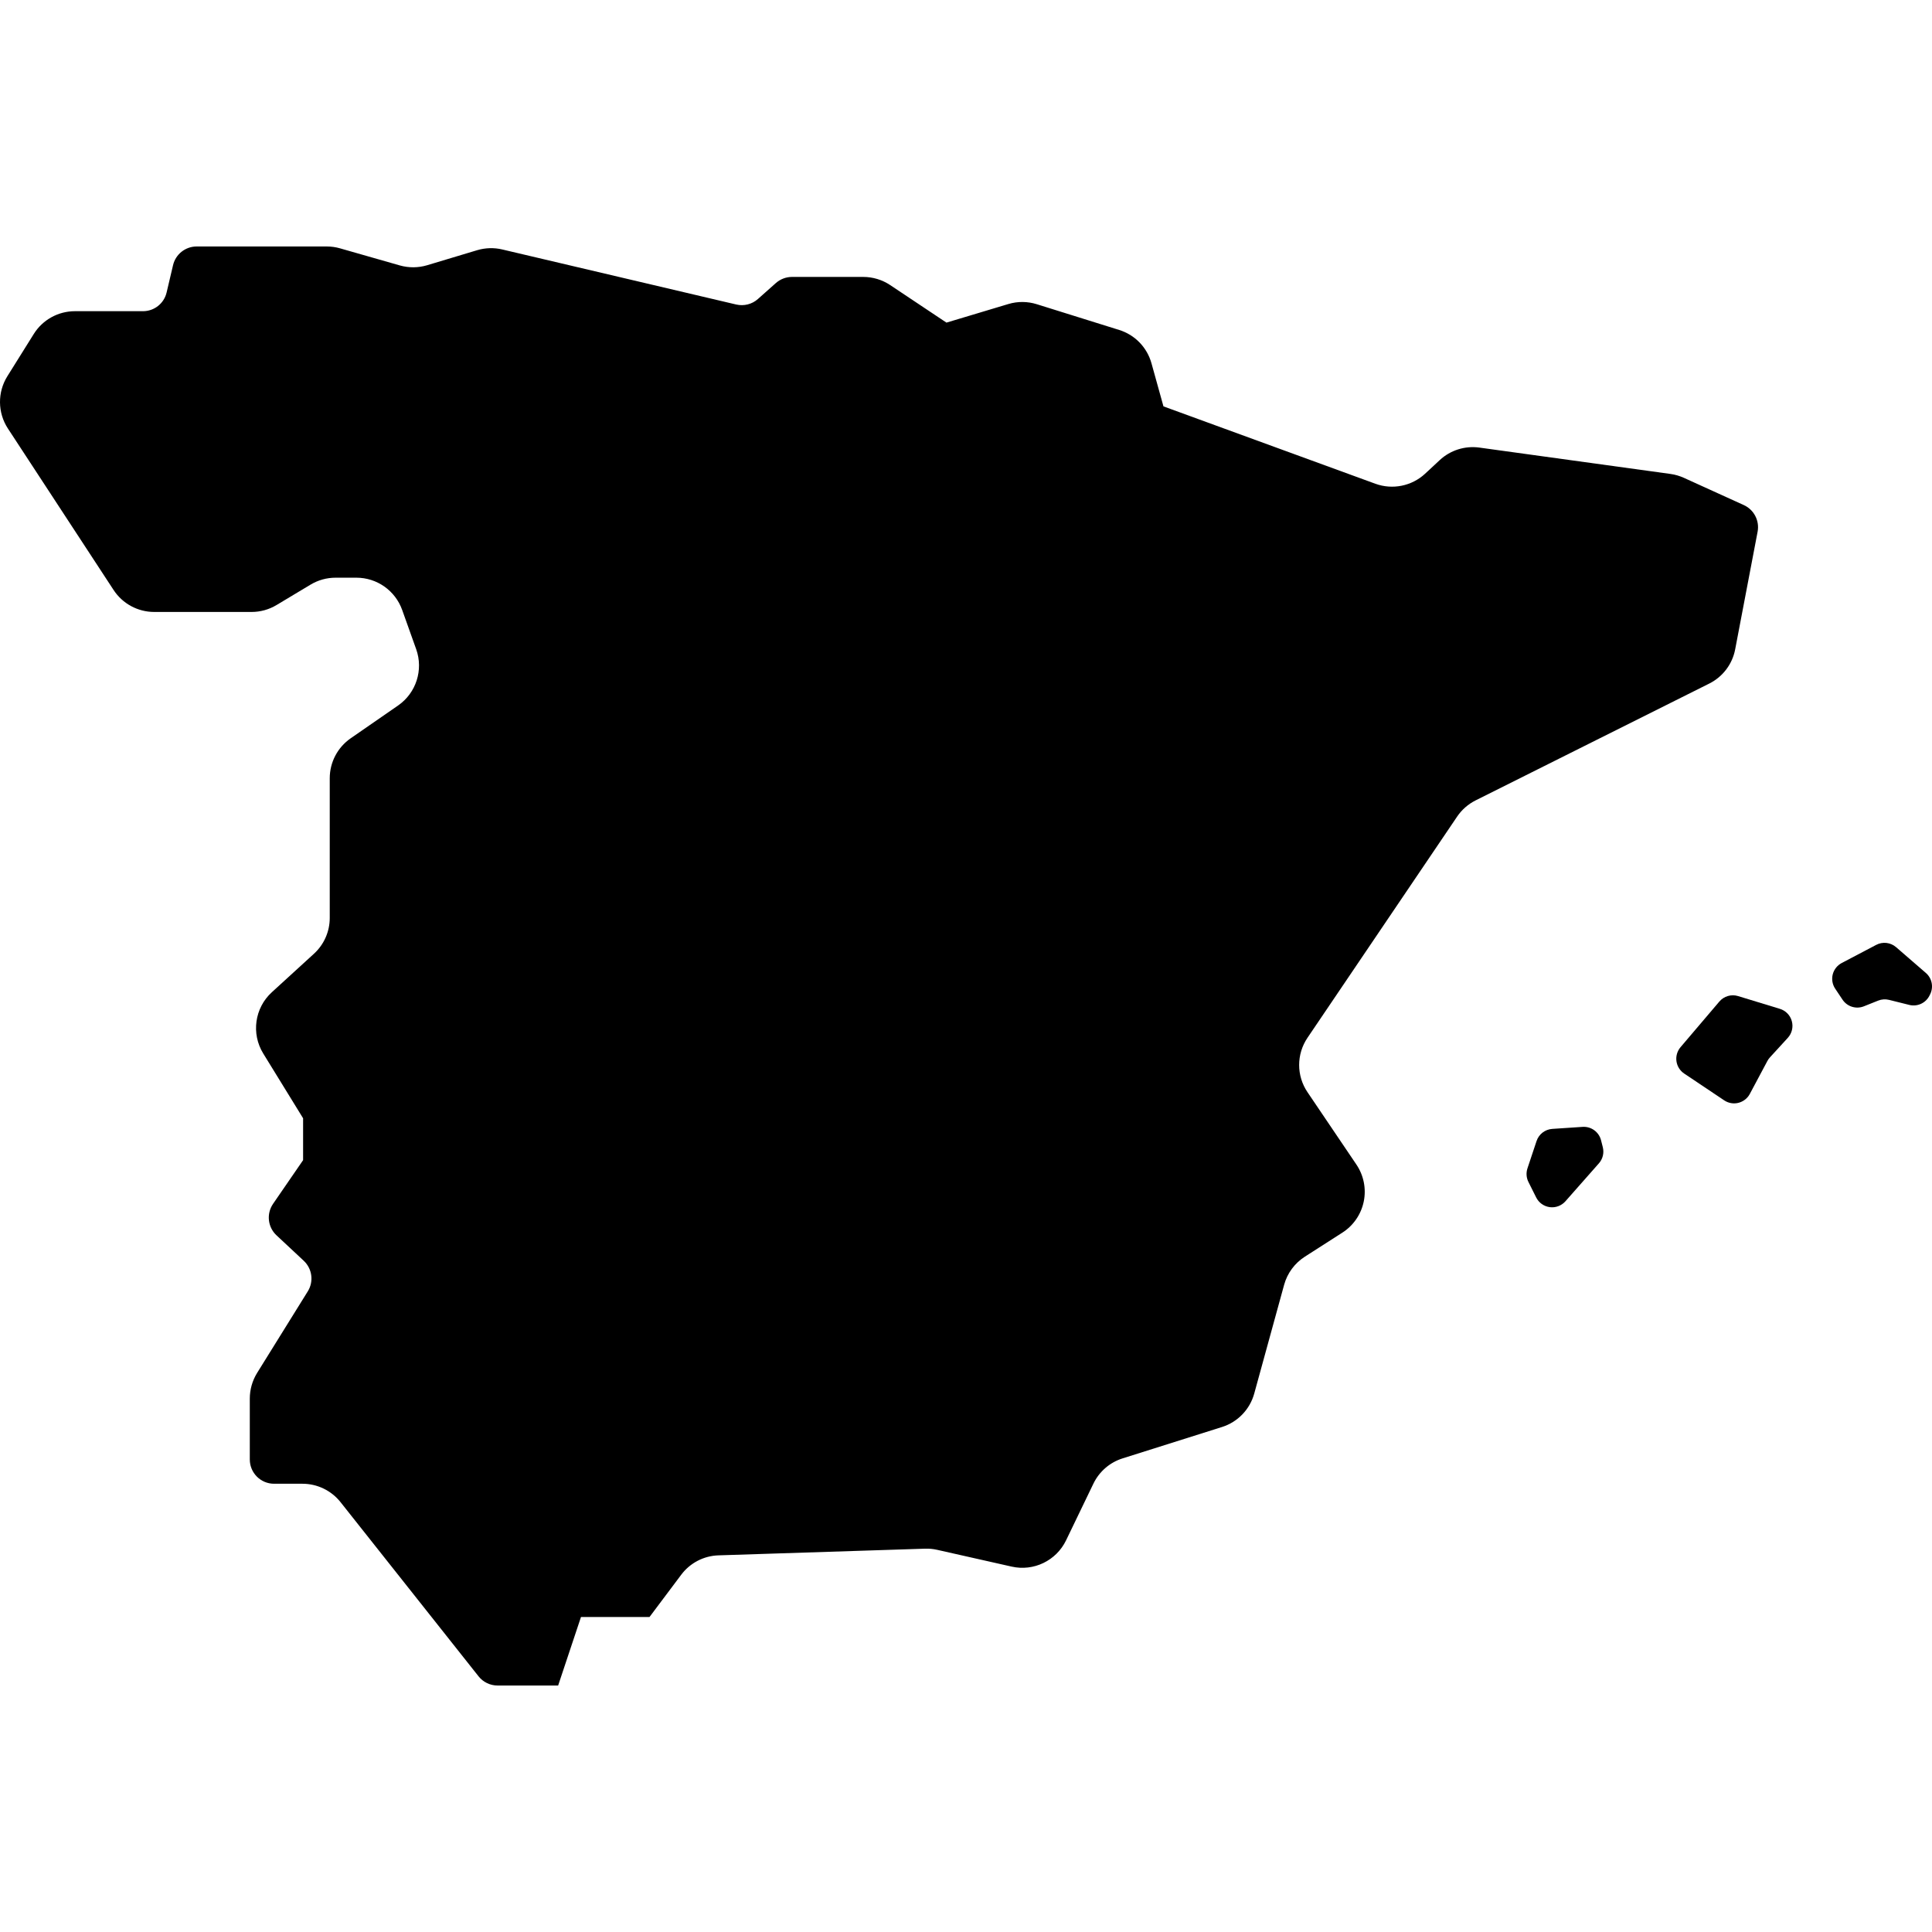
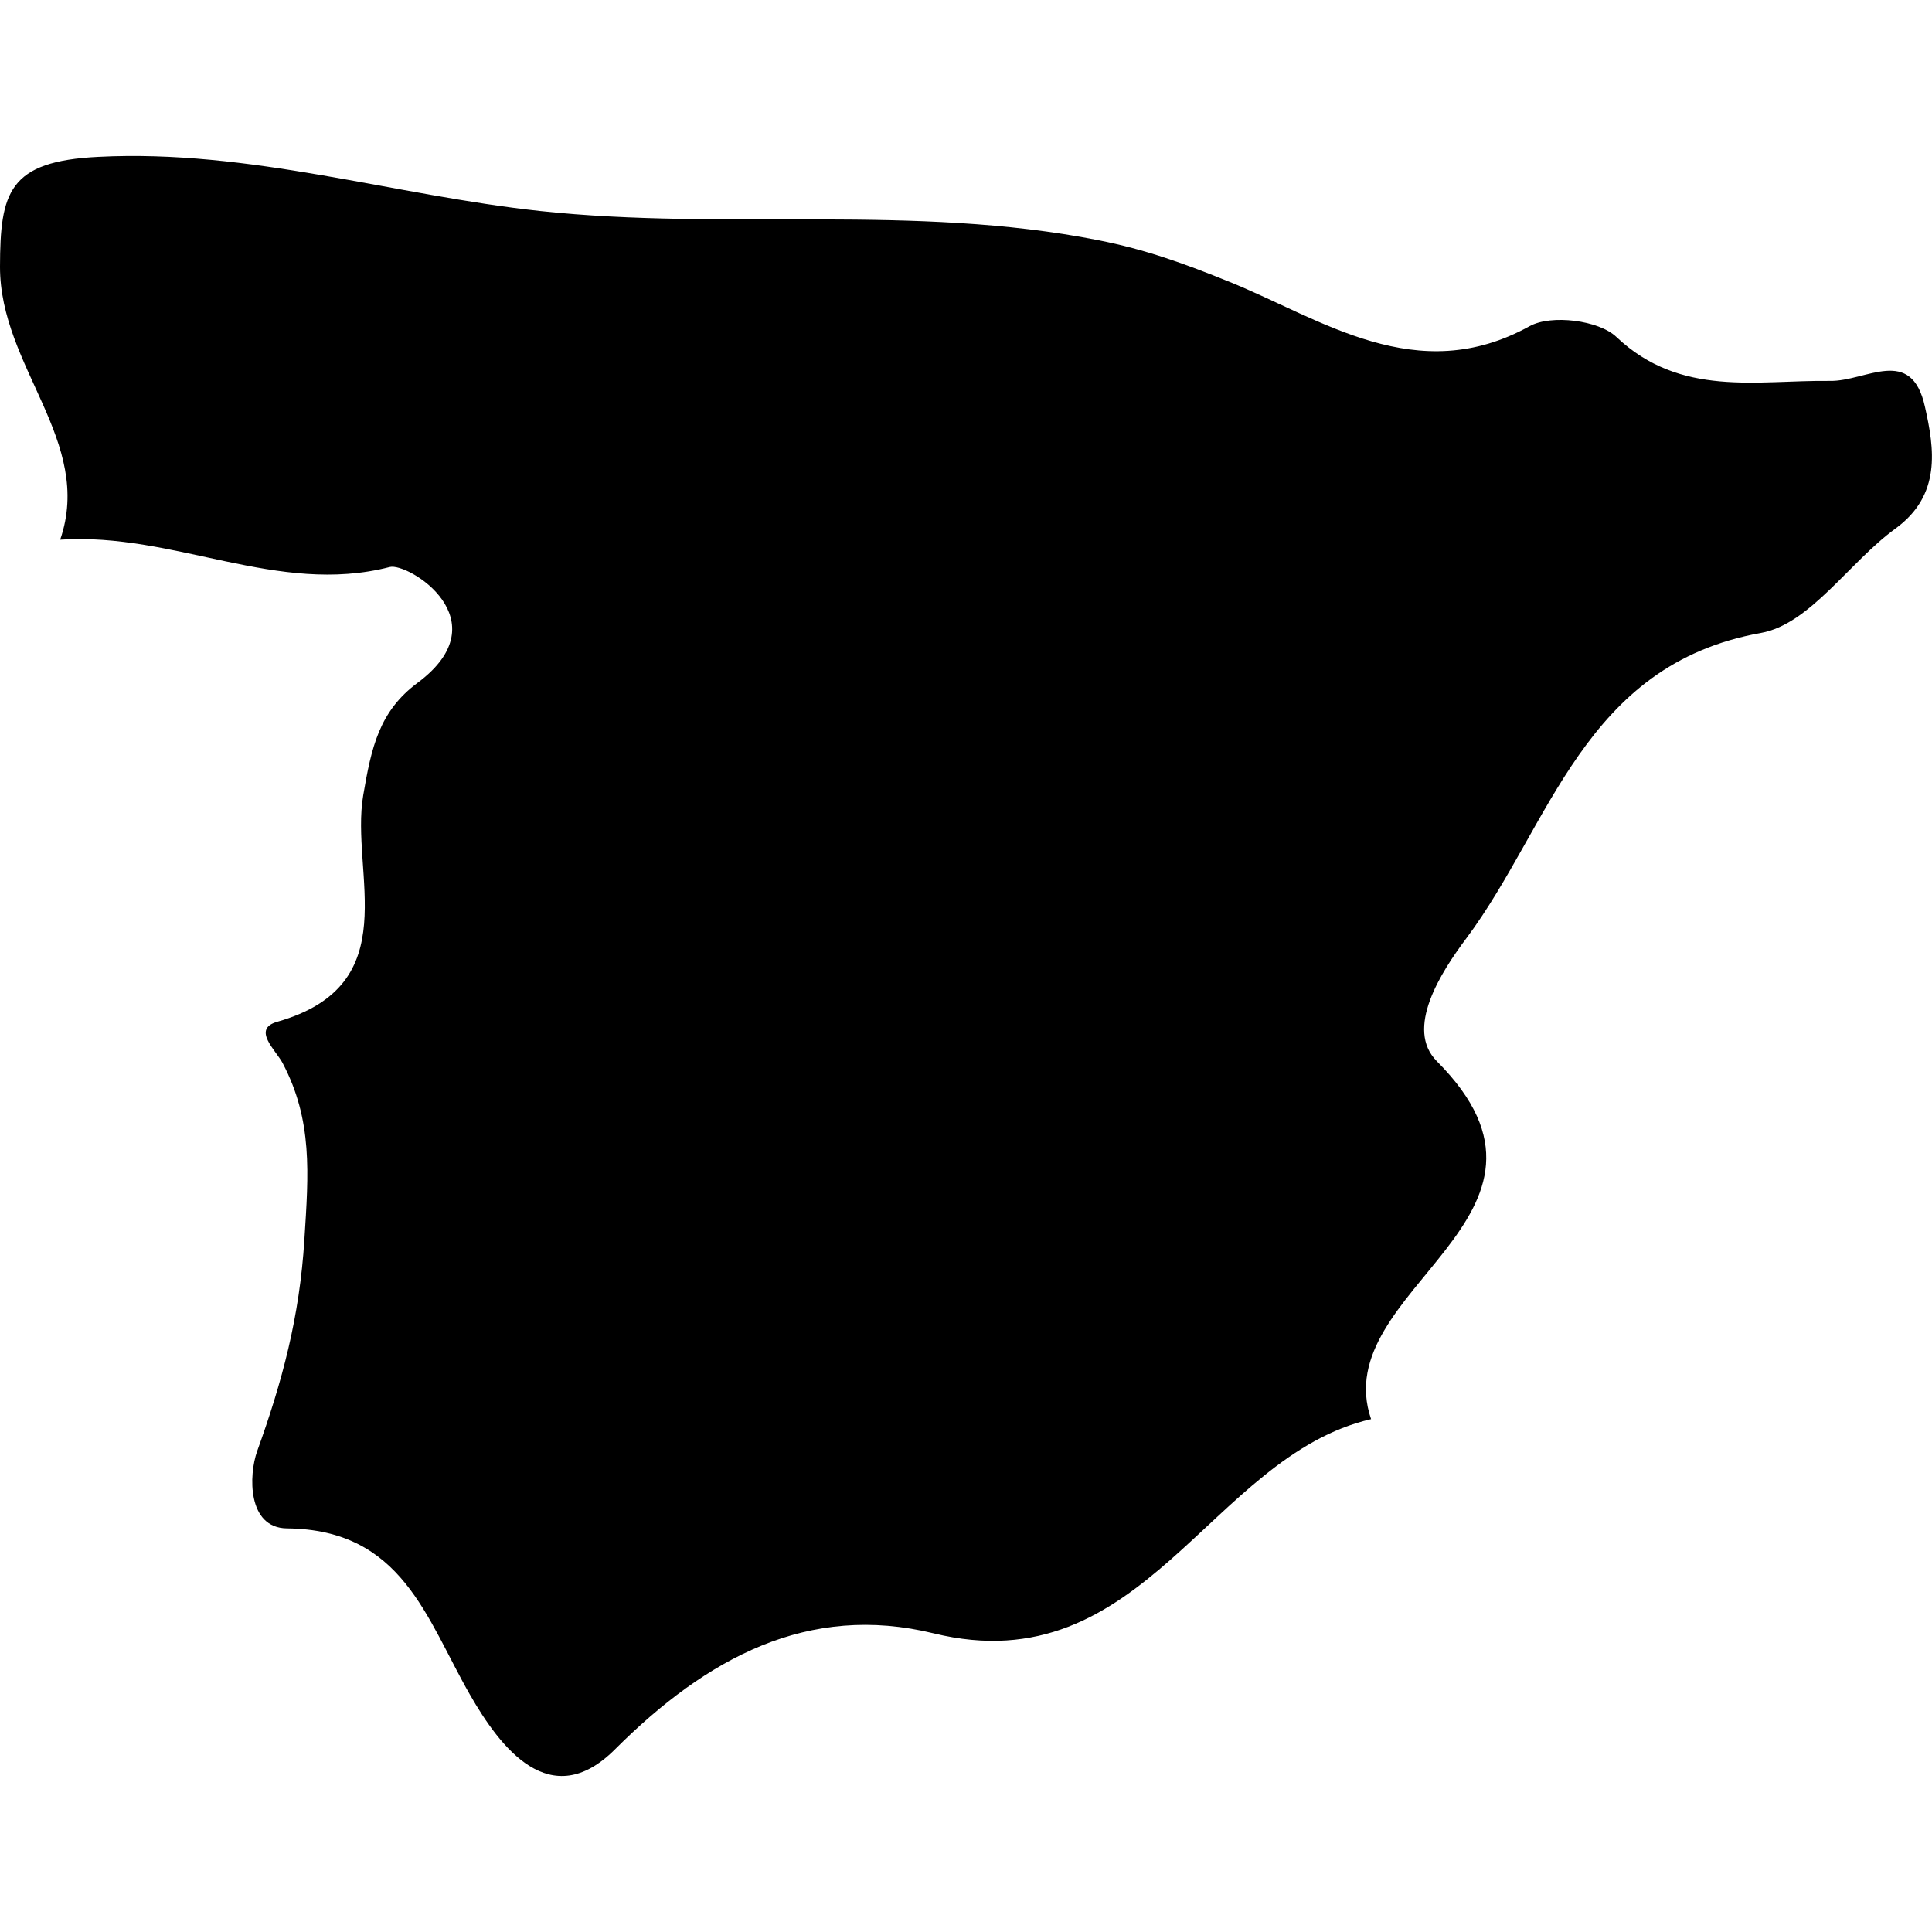
- <svg xmlns="http://www.w3.org/2000/svg" height="800px" width="800px" version="1.1" id="_x32_" viewBox="0 0 512 512" xml:space="preserve">
-   <style type="text/css">
- 	.st0{fill:#000000;}
- </style>
+ <svg xmlns="http://www.w3.org/2000/svg" version="1.1" id="Capa_1" x="0px" y="0px" width="21.186px" height="21.186px" viewBox="0 0 21.186 21.186" style="enable-background:new 0 0 21.186 21.186;" xml:space="preserve">
  <g>
-     <path class="st0" d="M459.843,172.064l5.941-31.156c0.553-2.915-0.961-5.837-3.668-7.062l-15.87-7.215   c-1.137-0.512-2.338-0.865-3.572-1.033l-50.614-6.983c-3.828-0.528-7.687,0.689-10.513,3.315l-3.884,3.612   c-3.547,3.283-8.632,4.308-13.172,2.658l-56.163-20.507l-3.171-11.41c-1.169-4.212-4.388-7.542-8.56-8.84l-21.836-6.823   c-2.45-0.768-5.076-0.785-7.534-0.048l-16.407,4.924l-14.91-9.945c-2.114-1.41-4.604-2.162-7.143-2.162h-18.881   c-1.578,0-3.098,0.585-4.276,1.626l-4.756,4.228c-1.561,1.393-3.707,1.93-5.749,1.457l-62-14.589   c-2.194-0.521-4.484-0.449-6.646,0.192l-13.268,3.988c-2.361,0.704-4.868,0.721-7.238,0.048l-15.83-4.524   c-1.145-0.329-2.338-0.497-3.531-0.497H52.129c-2.995,0-5.59,2.058-6.27,4.957l-1.706,7.238c-0.68,2.899-3.267,4.956-6.262,4.956   H19.86c-4.436,0-8.568,2.283-10.914,6.046L1.955,99.702c-2.658,4.252-2.602,9.673,0.144,13.869l28.002,42.783   c2.378,3.635,6.429,5.821,10.769,5.821h25.8c2.33,0,4.612-0.632,6.615-1.833l9.023-5.413c2.002-1.2,4.284-1.834,6.623-1.834h5.525   c5.437,0,10.289,3.419,12.123,8.544l3.715,10.409c1.954,5.477-0.008,11.595-4.788,14.91l-12.579,8.704   c-3.468,2.411-5.541,6.358-5.541,10.578v37.025c0,3.611-1.522,7.062-4.196,9.497l-11.146,10.185   c-4.565,4.164-5.518,10.986-2.282,16.246l10.562,17.16v11.098l-7.96,11.578c-1.801,2.626-1.417,6.174,0.914,8.344l7.215,6.742   c2.242,2.097,2.698,5.493,1.08,8.095l-13.444,21.643c-1.264,2.05-1.93,4.397-1.93,6.79v16.127c0,3.555,2.875,6.438,6.43,6.438   h7.526c3.924,0,7.64,1.793,10.09,4.876l36.578,46.162c1.217,1.537,3.075,2.434,5.036,2.434h16.054l6.054-18.161h18.16l8.408-11.202   c2.338-3.122,5.973-5.012,9.881-5.133l54.73-1.769c1.097-0.04,2.186,0.072,3.251,0.312l19.69,4.436   c5.846,1.329,11.819-1.561,14.429-6.95l7.255-15.046c1.546-3.194,4.34-5.613,7.719-6.678l26.36-8.32   c4.164-1.313,7.383-4.66,8.536-8.864l7.927-28.842c0.849-3.066,2.803-5.709,5.476-7.423l9.945-6.374   c2.923-1.866,4.965-4.837,5.669-8.232c0.705-3.395,0-6.934-1.938-9.809l-12.972-19.194c-2.939-4.348-2.939-10.057,0.008-14.413   l39.644-58.597c1.233-1.833,2.931-3.314,4.901-4.307l61.912-30.956C456.552,179.367,459.099,176.004,459.843,172.064z" />
-     <path class="st0" d="M471.678,267.351l-11.066-3.379c-1.793-0.552-3.747,0.016-4.972,1.457l-10.289,12.091   c-0.865,1.033-1.265,2.379-1.073,3.715c0.184,1.33,0.929,2.515,2.05,3.268l10.602,7.102c1.105,0.744,2.483,0.985,3.772,0.657   c1.289-0.329,2.394-1.178,3.018-2.362l4.66-8.736c0.192-0.353,0.416-0.682,0.689-0.969l4.708-5.141   c1.097-1.2,1.506-2.866,1.073-4.436C474.432,269.056,473.231,267.823,471.678,267.351z" />
-     <path class="st0" d="M510.369,257.837l-7.879-6.822c-1.466-1.274-3.572-1.521-5.285-0.608l-9.136,4.804   c-1.177,0.625-2.042,1.714-2.378,3.011c-0.32,1.297-0.096,2.666,0.648,3.779l1.946,2.915c1.233,1.858,3.604,2.594,5.678,1.762   l3.772-1.506c0.913-0.369,1.929-0.433,2.898-0.192l5.333,1.329c2.146,0.544,4.38-0.481,5.365-2.466l0.168-0.329   C512.467,261.585,512.002,259.247,510.369,257.837z" />
-     <path class="st0" d="M424.298,302.198c-0.552-2.21-2.61-3.715-4.892-3.564l-8.039,0.536c-1.905,0.129-3.555,1.394-4.164,3.219   l-2.411,7.238c-0.392,1.193-0.304,2.483,0.257,3.604l2.05,4.1c0.696,1.41,2.057,2.37,3.611,2.578   c1.554,0.201,3.107-0.384,4.148-1.561l8.864-10.049c1.033-1.161,1.418-2.754,1.042-4.26L424.298,302.198z" />
+     <path d="M0.66,5.918c1.257-0.082,2.383,0.617,3.613,0.3c0.2-0.053,1.23,0.582,0.307,1.269C4.156,7.801,4.072,8.2,3.983,8.721   c-0.146,0.857,0.486,2.077-0.944,2.484c-0.28,0.08-0.013,0.313,0.06,0.452c0.331,0.629,0.285,1.21,0.239,1.935   c-0.053,0.854-0.244,1.561-0.518,2.321c-0.094,0.264-0.108,0.842,0.326,0.847c1.265,0.012,1.526,0.983,2.007,1.823   c0.331,0.577,0.881,1.309,1.591,0.6c1.005-1.004,2.121-1.607,3.494-1.272c2.31,0.564,3.024-1.939,4.797-2.349   c-0.49-1.43,2.429-2.213,0.721-3.925c-0.352-0.354,0.041-0.971,0.324-1.348c0.928-1.244,1.287-3,3.229-3.348   c0.542-0.097,0.968-0.776,1.478-1.146c0.502-0.367,0.426-0.871,0.322-1.333c-0.149-0.68-0.647-0.278-1.041-0.285   c-0.8-0.01-1.639,0.184-2.342-0.481c-0.193-0.185-0.716-0.249-0.951-0.12c-1.238,0.686-2.281-0.076-3.297-0.487   c-0.484-0.196-0.914-0.353-1.439-0.456c-2.021-0.398-4.073-0.101-6.115-0.319C4.322,2.142,2.74,1.635,1.079,1.72   C0.092,1.768,0.002,2.109,0,2.925C-0.002,4.023,1.031,4.842,0.66,5.918z" />
  </g>
+   <g>
+ </g>
+   <g>
+ </g>
+   <g>
+ </g>
+   <g>
+ </g>
+   <g>
+ </g>
+   <g>
+ </g>
+   <g>
+ </g>
+   <g>
+ </g>
+   <g>
+ </g>
+   <g>
+ </g>
+   <g>
+ </g>
+   <g>
+ </g>
+   <g>
+ </g>
+   <g>
+ </g>
+   <g>
+ </g>
</svg>
